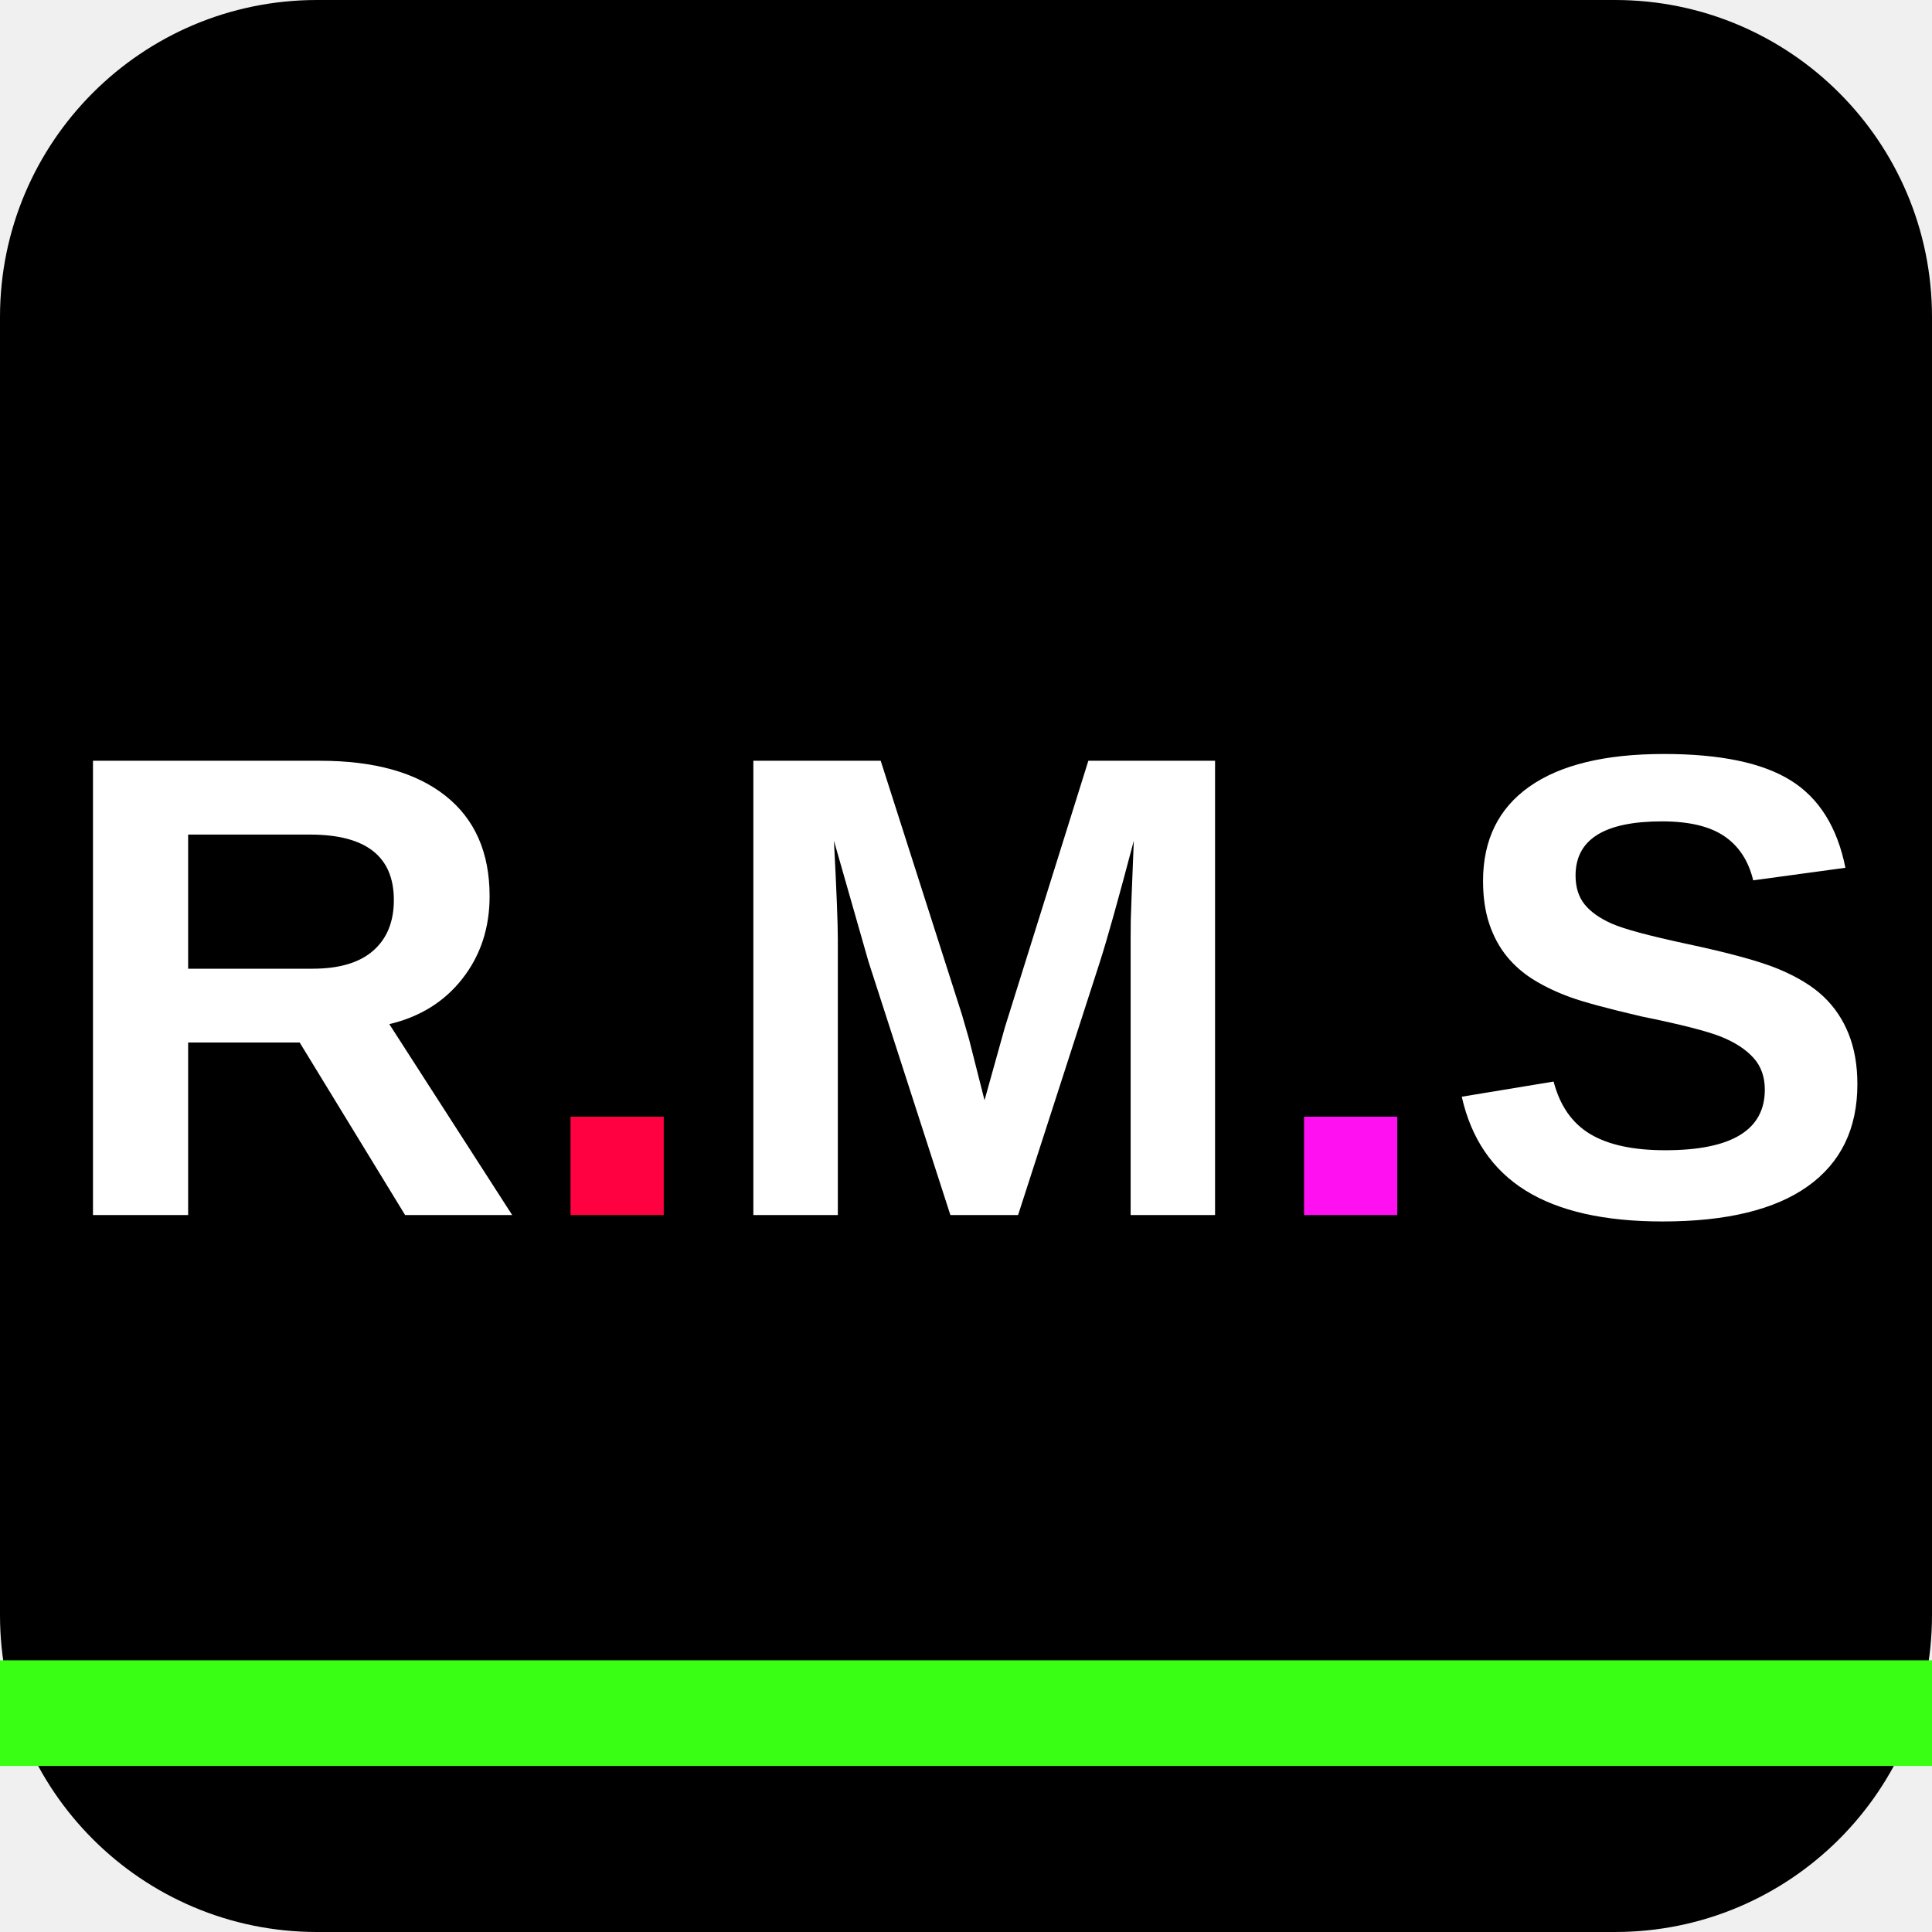
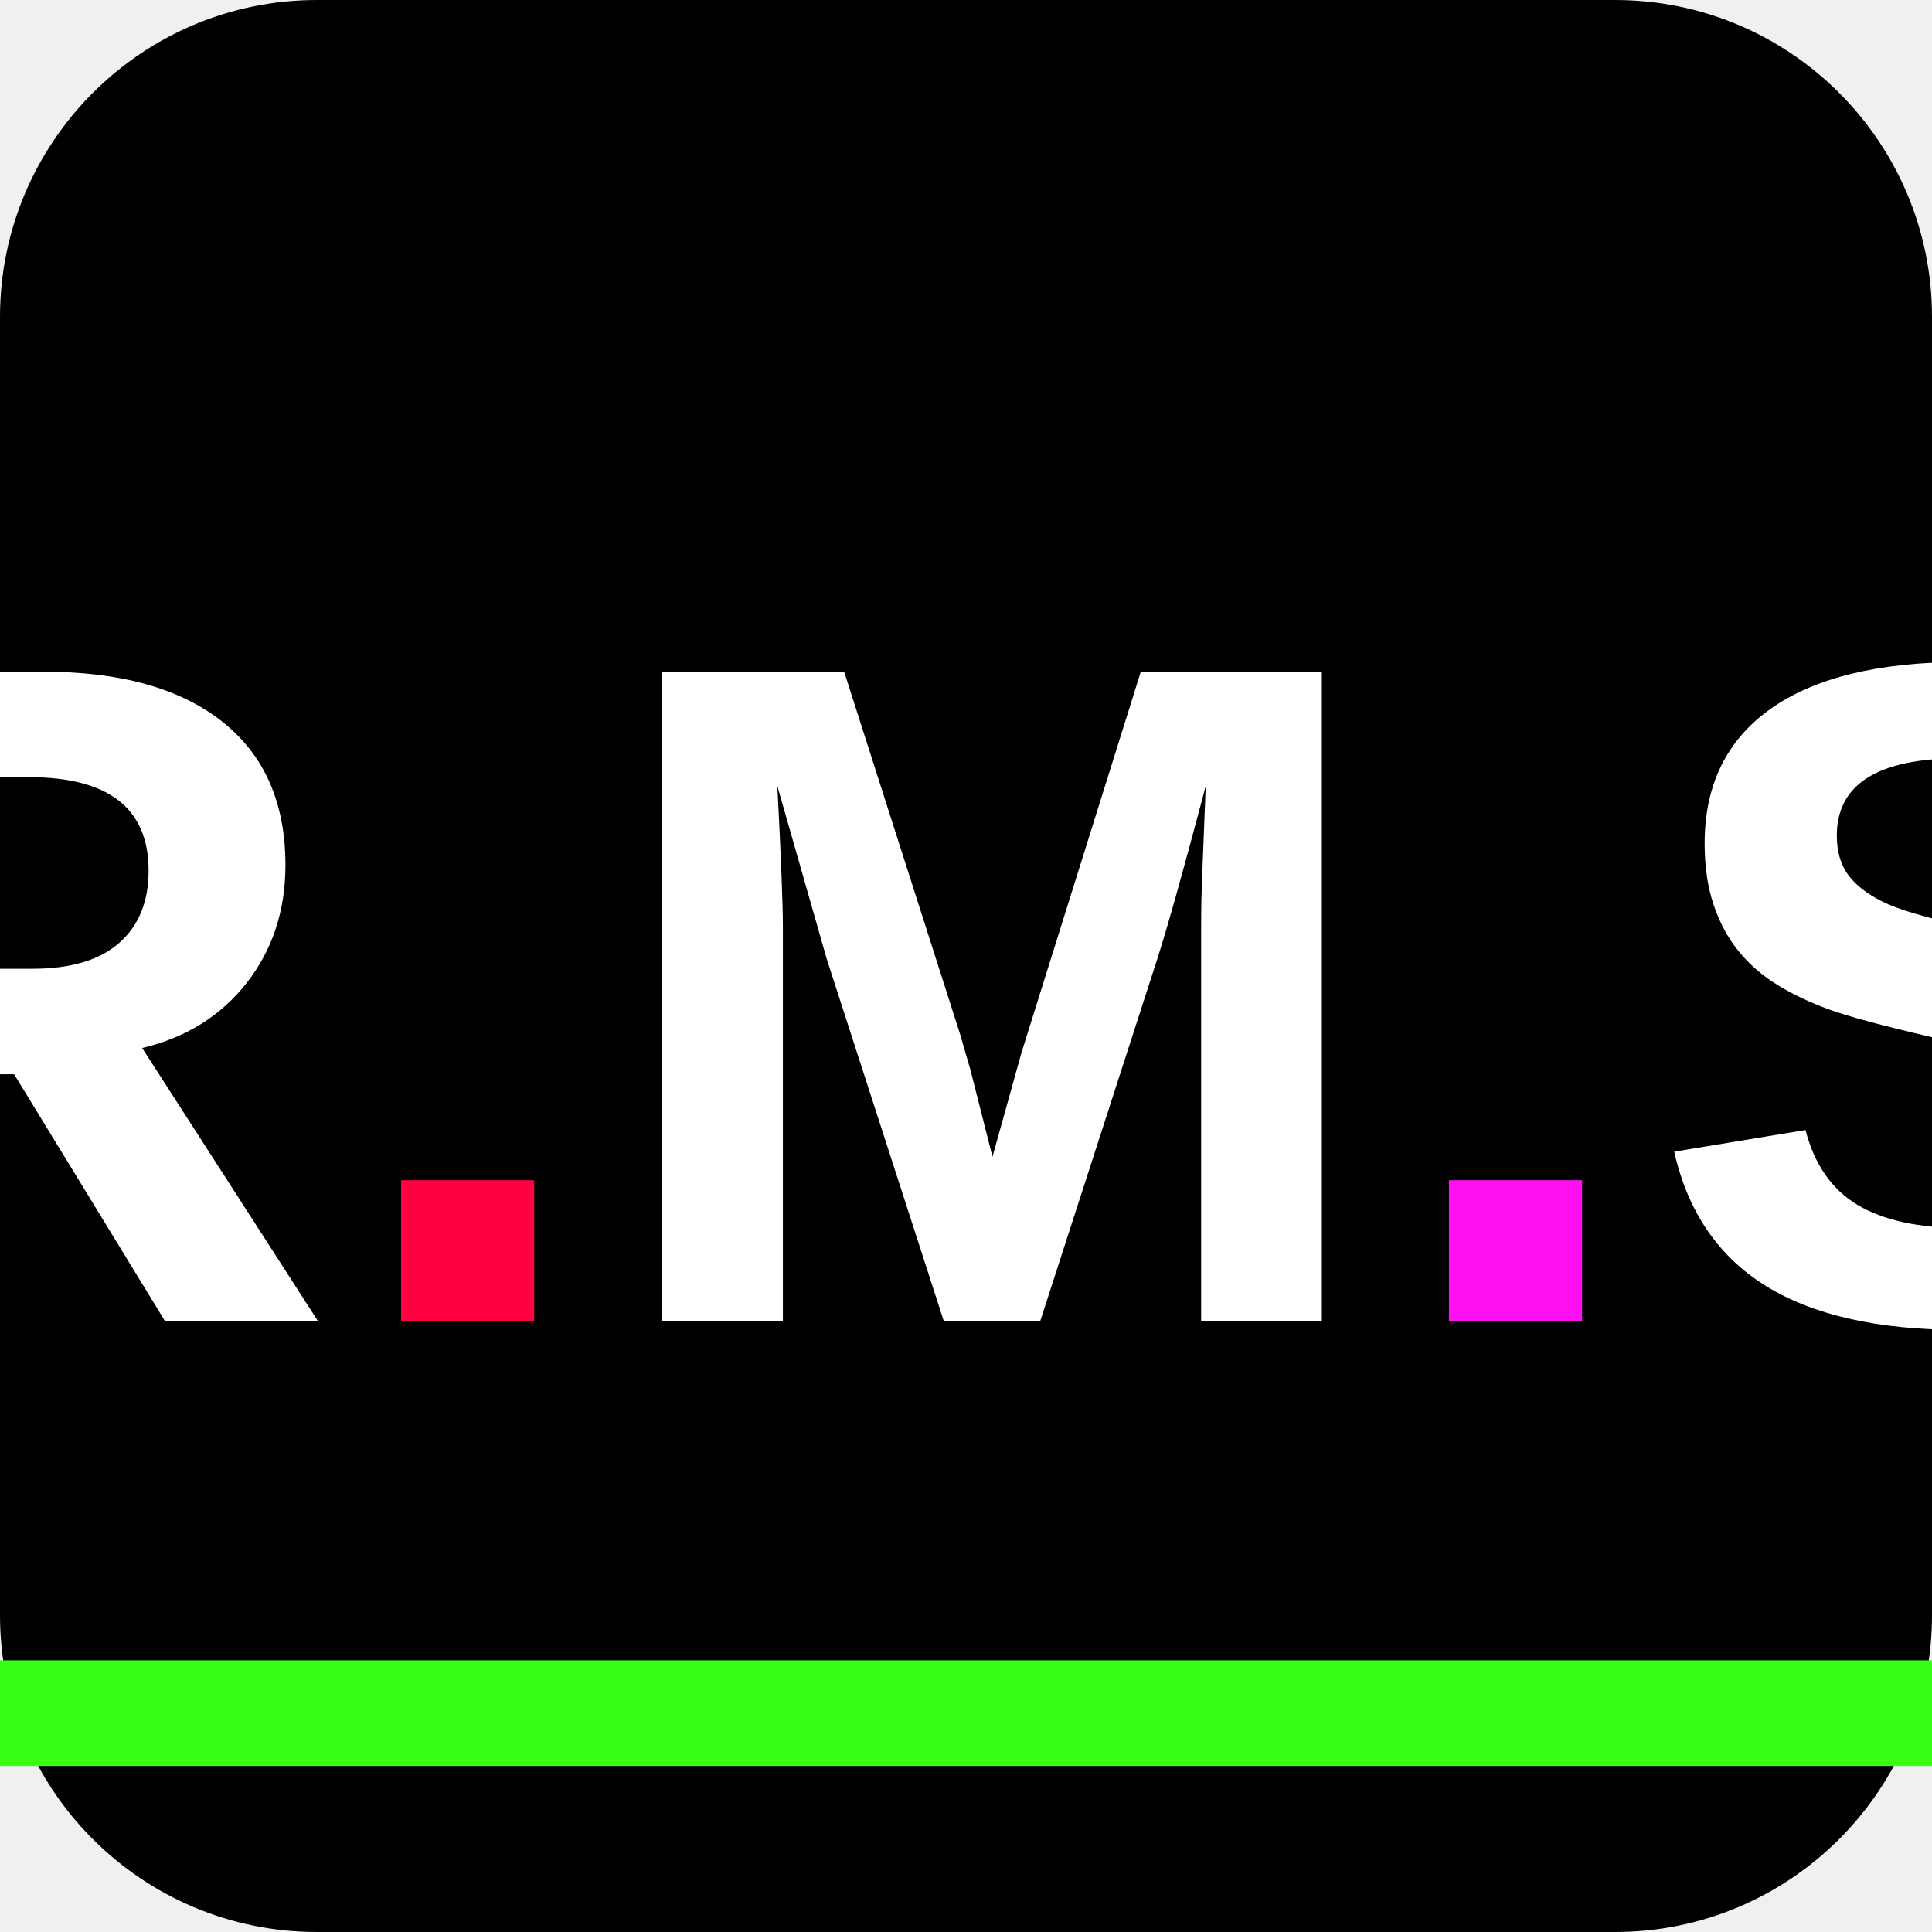
<svg xmlns="http://www.w3.org/2000/svg" viewBox="0 0 512 512">
  <rect width="512" height="512" rx="84" fill="#000" />
  <rect y="440" width="512" height="28" fill="#39FF14" />
-   <text x="256" y="322" text-anchor="middle" fill="#fff" font-family="Impact, Arial Black, Arial, sans-serif" font-size="175" font-weight="900" letter-spacing="-14">R<tspan fill="#FF0040">.</tspan>M<tspan fill="#FF10F0">.</tspan>S</text>
+   <text x="256" y="350" text-anchor="middle" textLength="440" lengthAdjust="spacingAndGlyphs" fill="#fff" font-family="Impact, Arial Black, Arial, sans-serif" font-size="250" font-weight="900">R<tspan fill="#FF0040">.</tspan>M<tspan fill="#FF10F0">.</tspan>S</text>
</svg>
